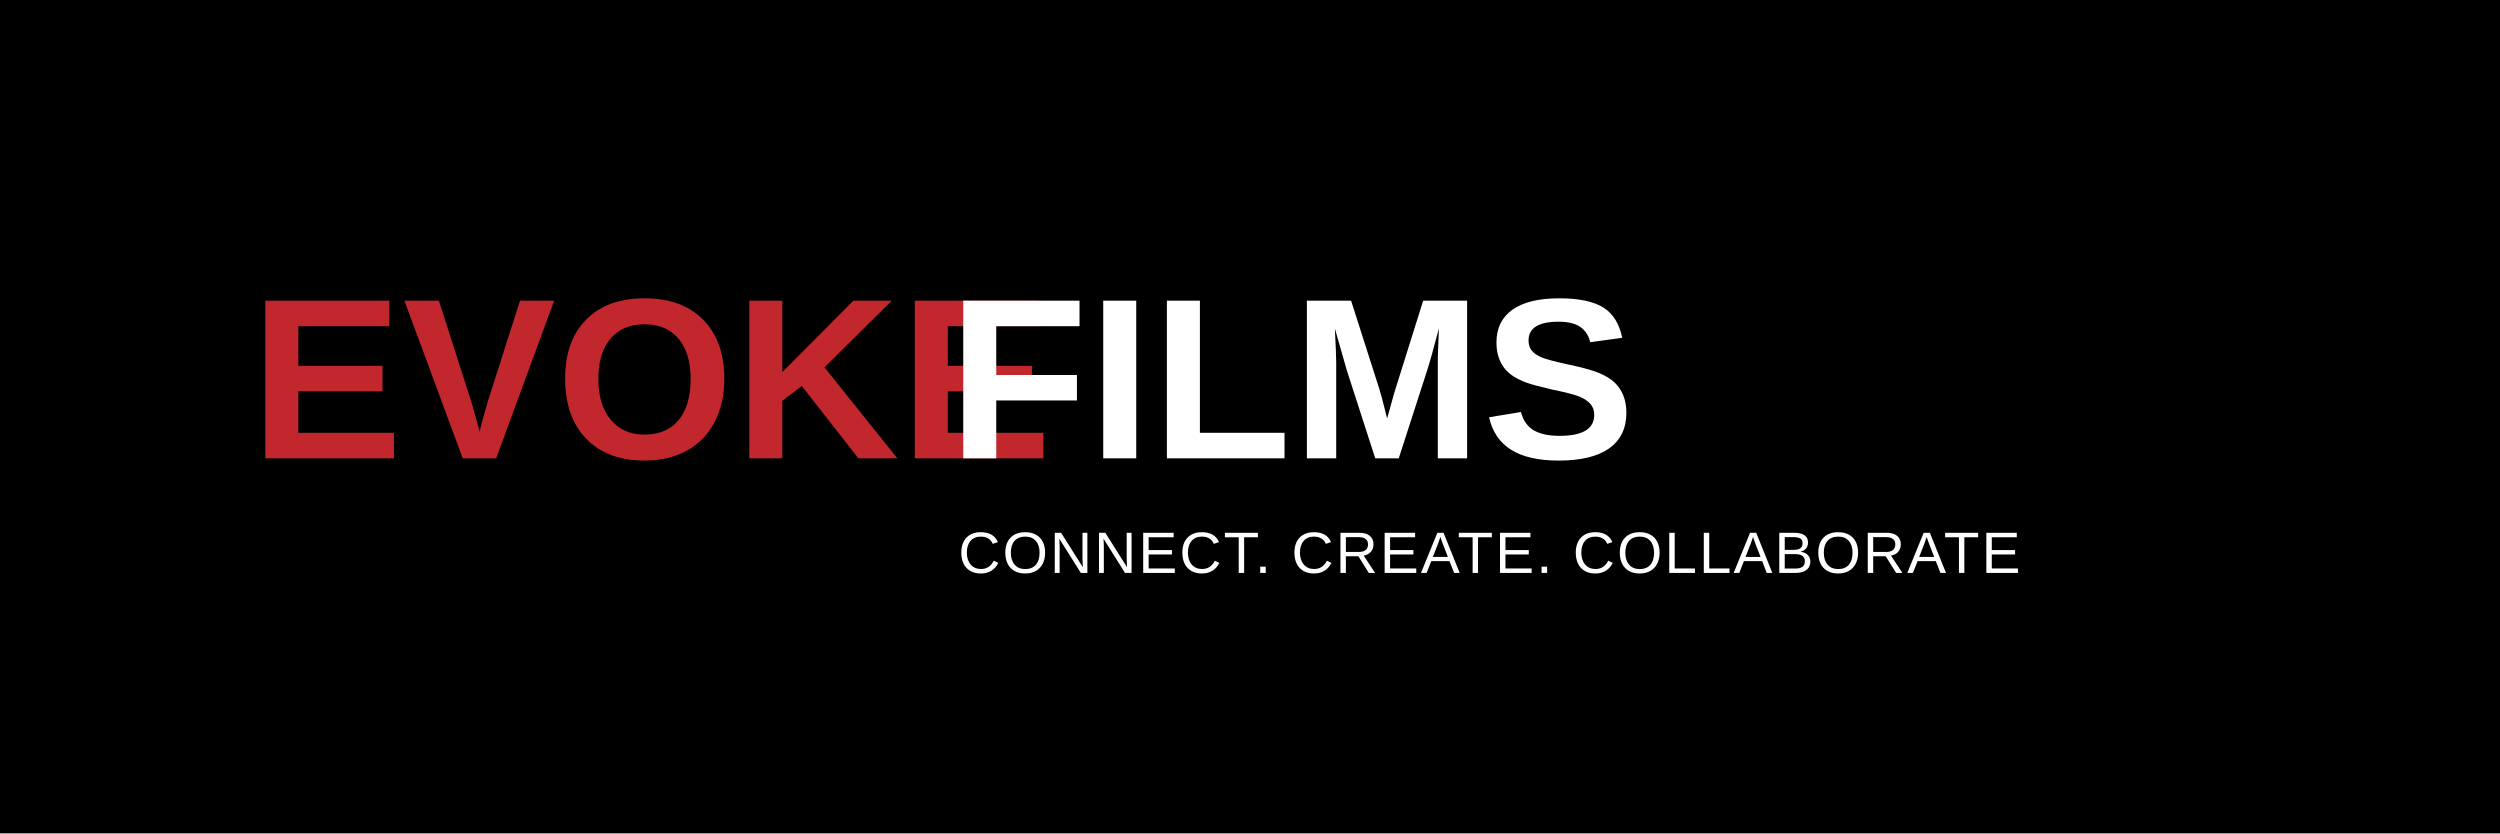
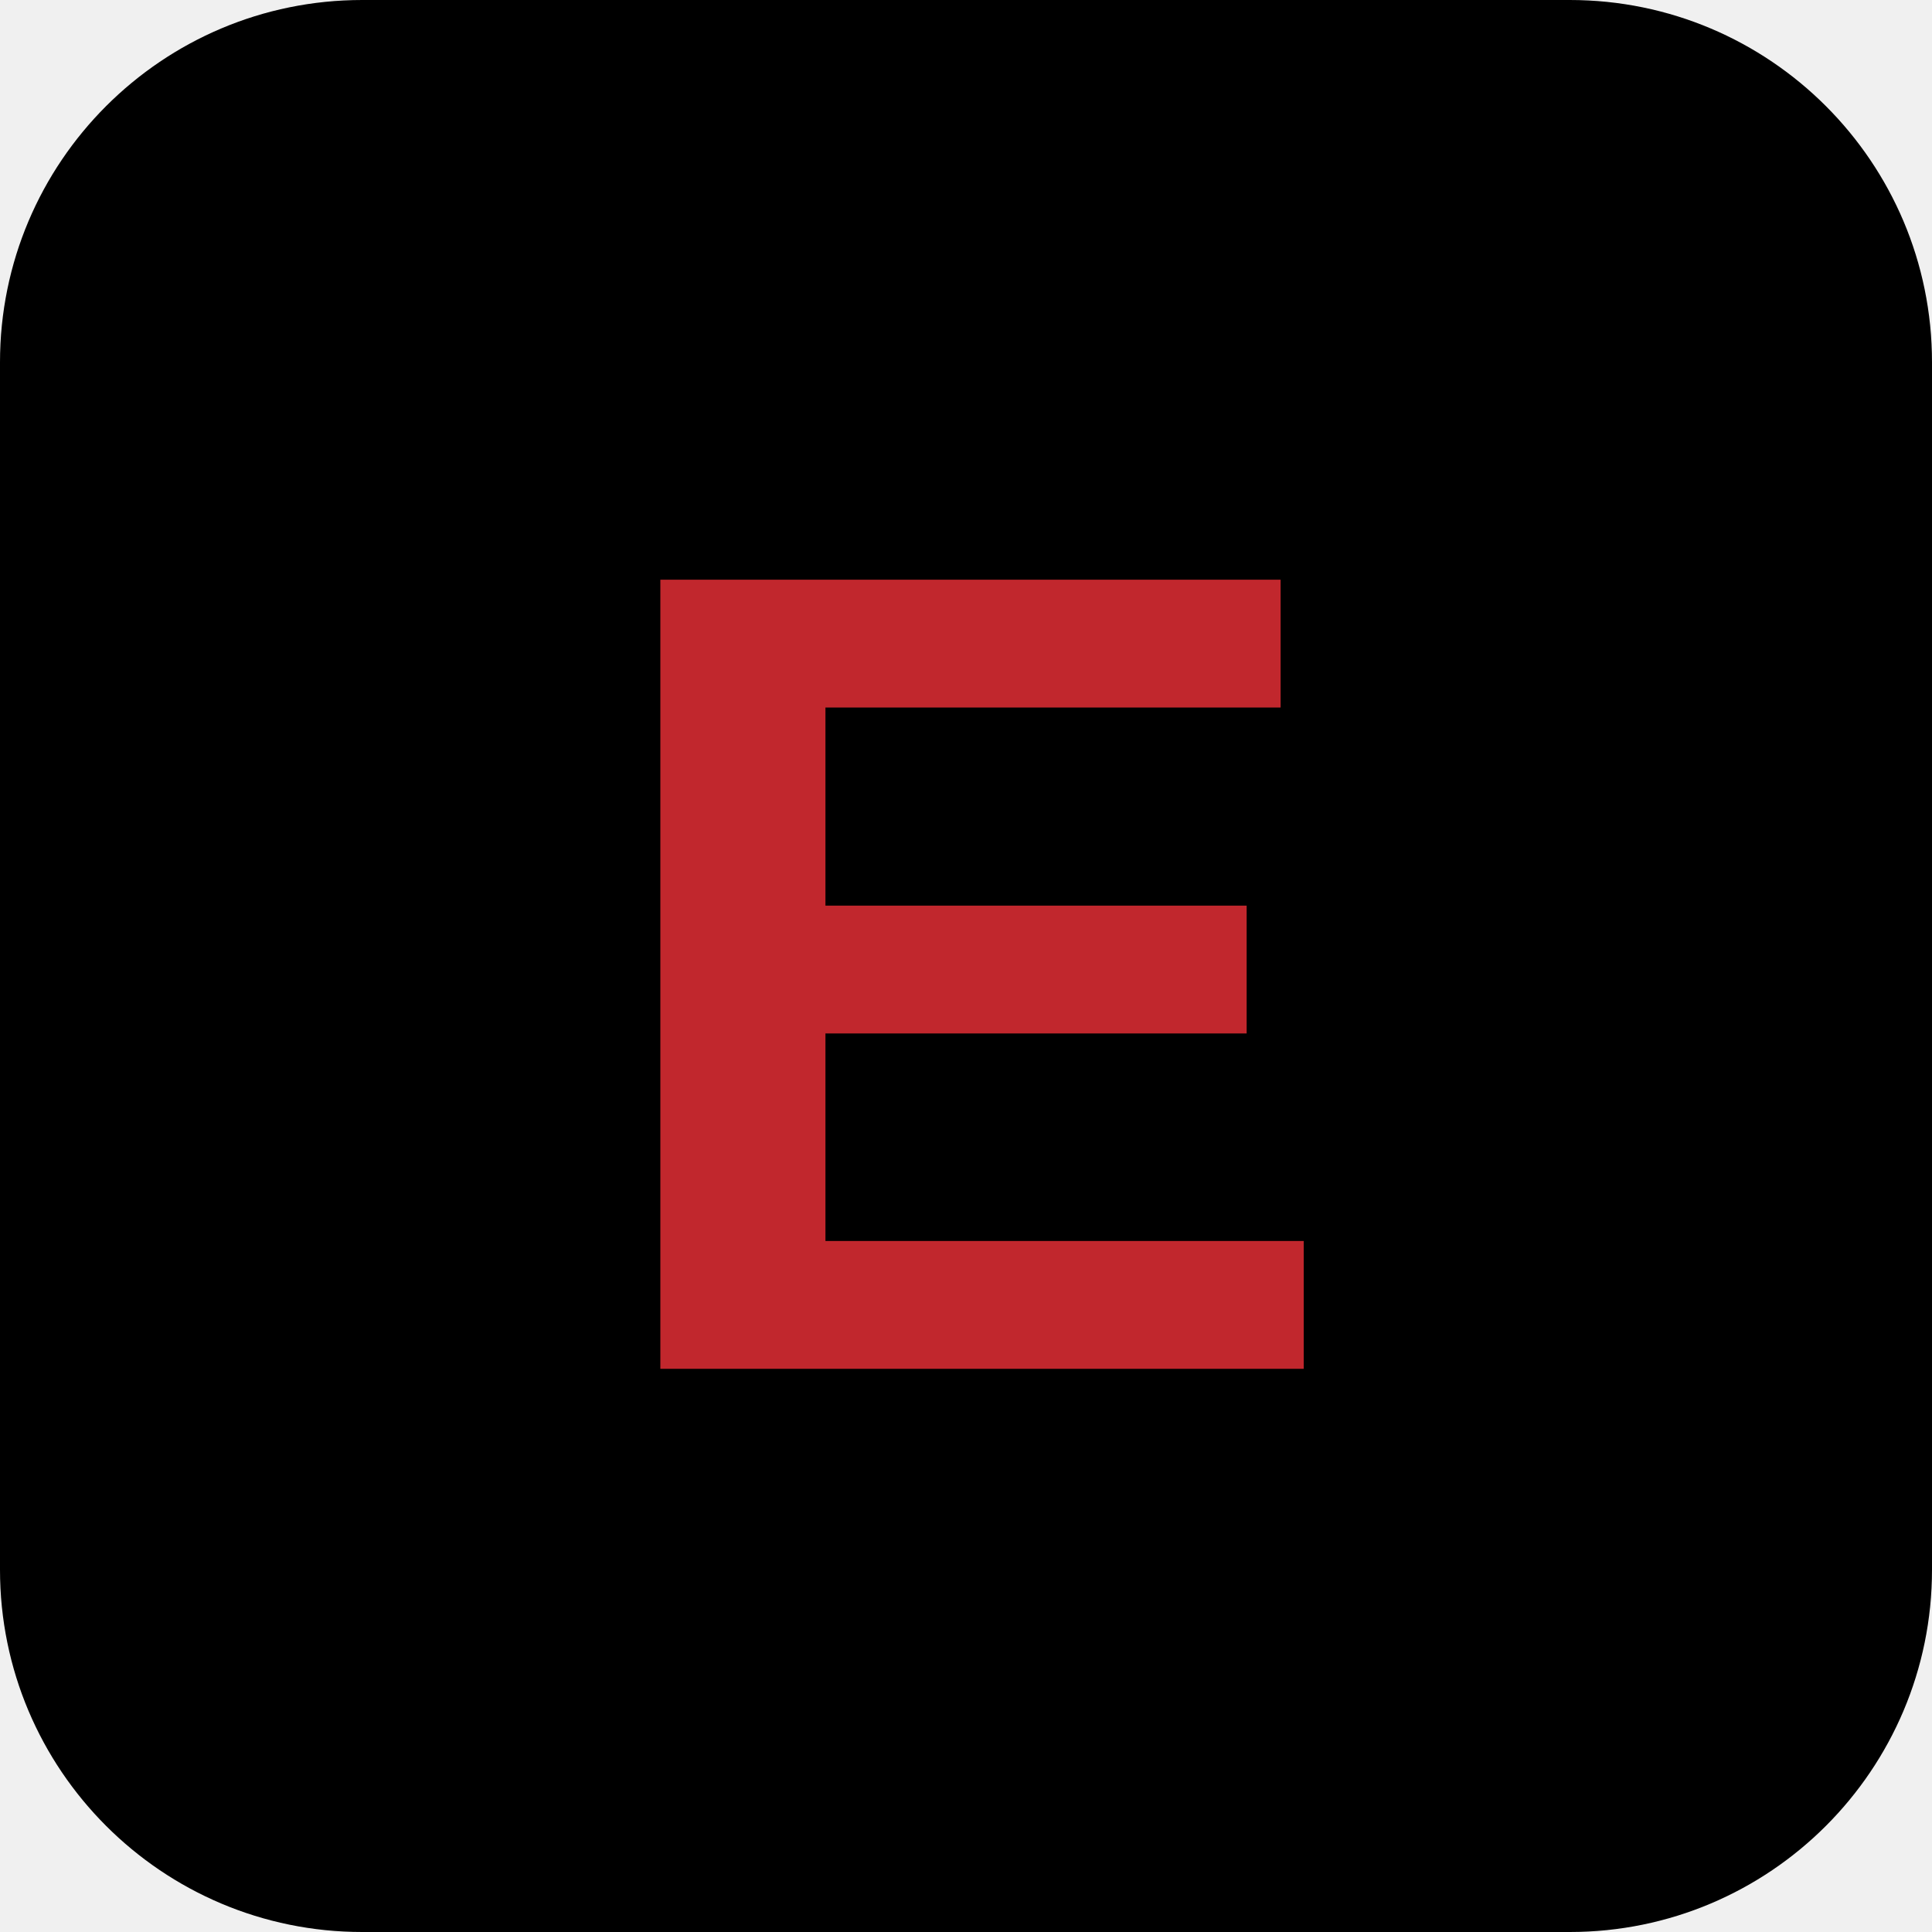
- <svg xmlns="http://www.w3.org/2000/svg" width="1200" height="400" viewBox="0 0 1200 400">
-   <rect width="1200" height="400" fill="black" />
-   <text x="120" y="220" font-family="Arial, Helvetica, sans-serif" font-size="110" font-weight="900" fill="#C1272D">
-     EVOKE
-   </text>
-   <text x="455" y="220" font-family="Arial, Helvetica, sans-serif" font-size="110" font-weight="900" fill="white">
-     FILMS
-   </text>
-   <text x="460" y="275" font-family="Arial, Helvetica, sans-serif" font-size="28" letter-spacing="1" fill="white">
-     CONNECT. CREATE. COLLABORATE
+ <svg xmlns="http://www.w3.org/2000/svg" viewBox="0 0 64 64">
+   <rect width="64" height="64" rx="12" fill="#000000" />
+   <text x="50%" y="54%" text-anchor="middle" dominant-baseline="middle" font-family="Arial, Helvetica, sans-serif" font-size="38" font-weight="900" fill="#C1272D">
+     E
  </text>
</svg>
